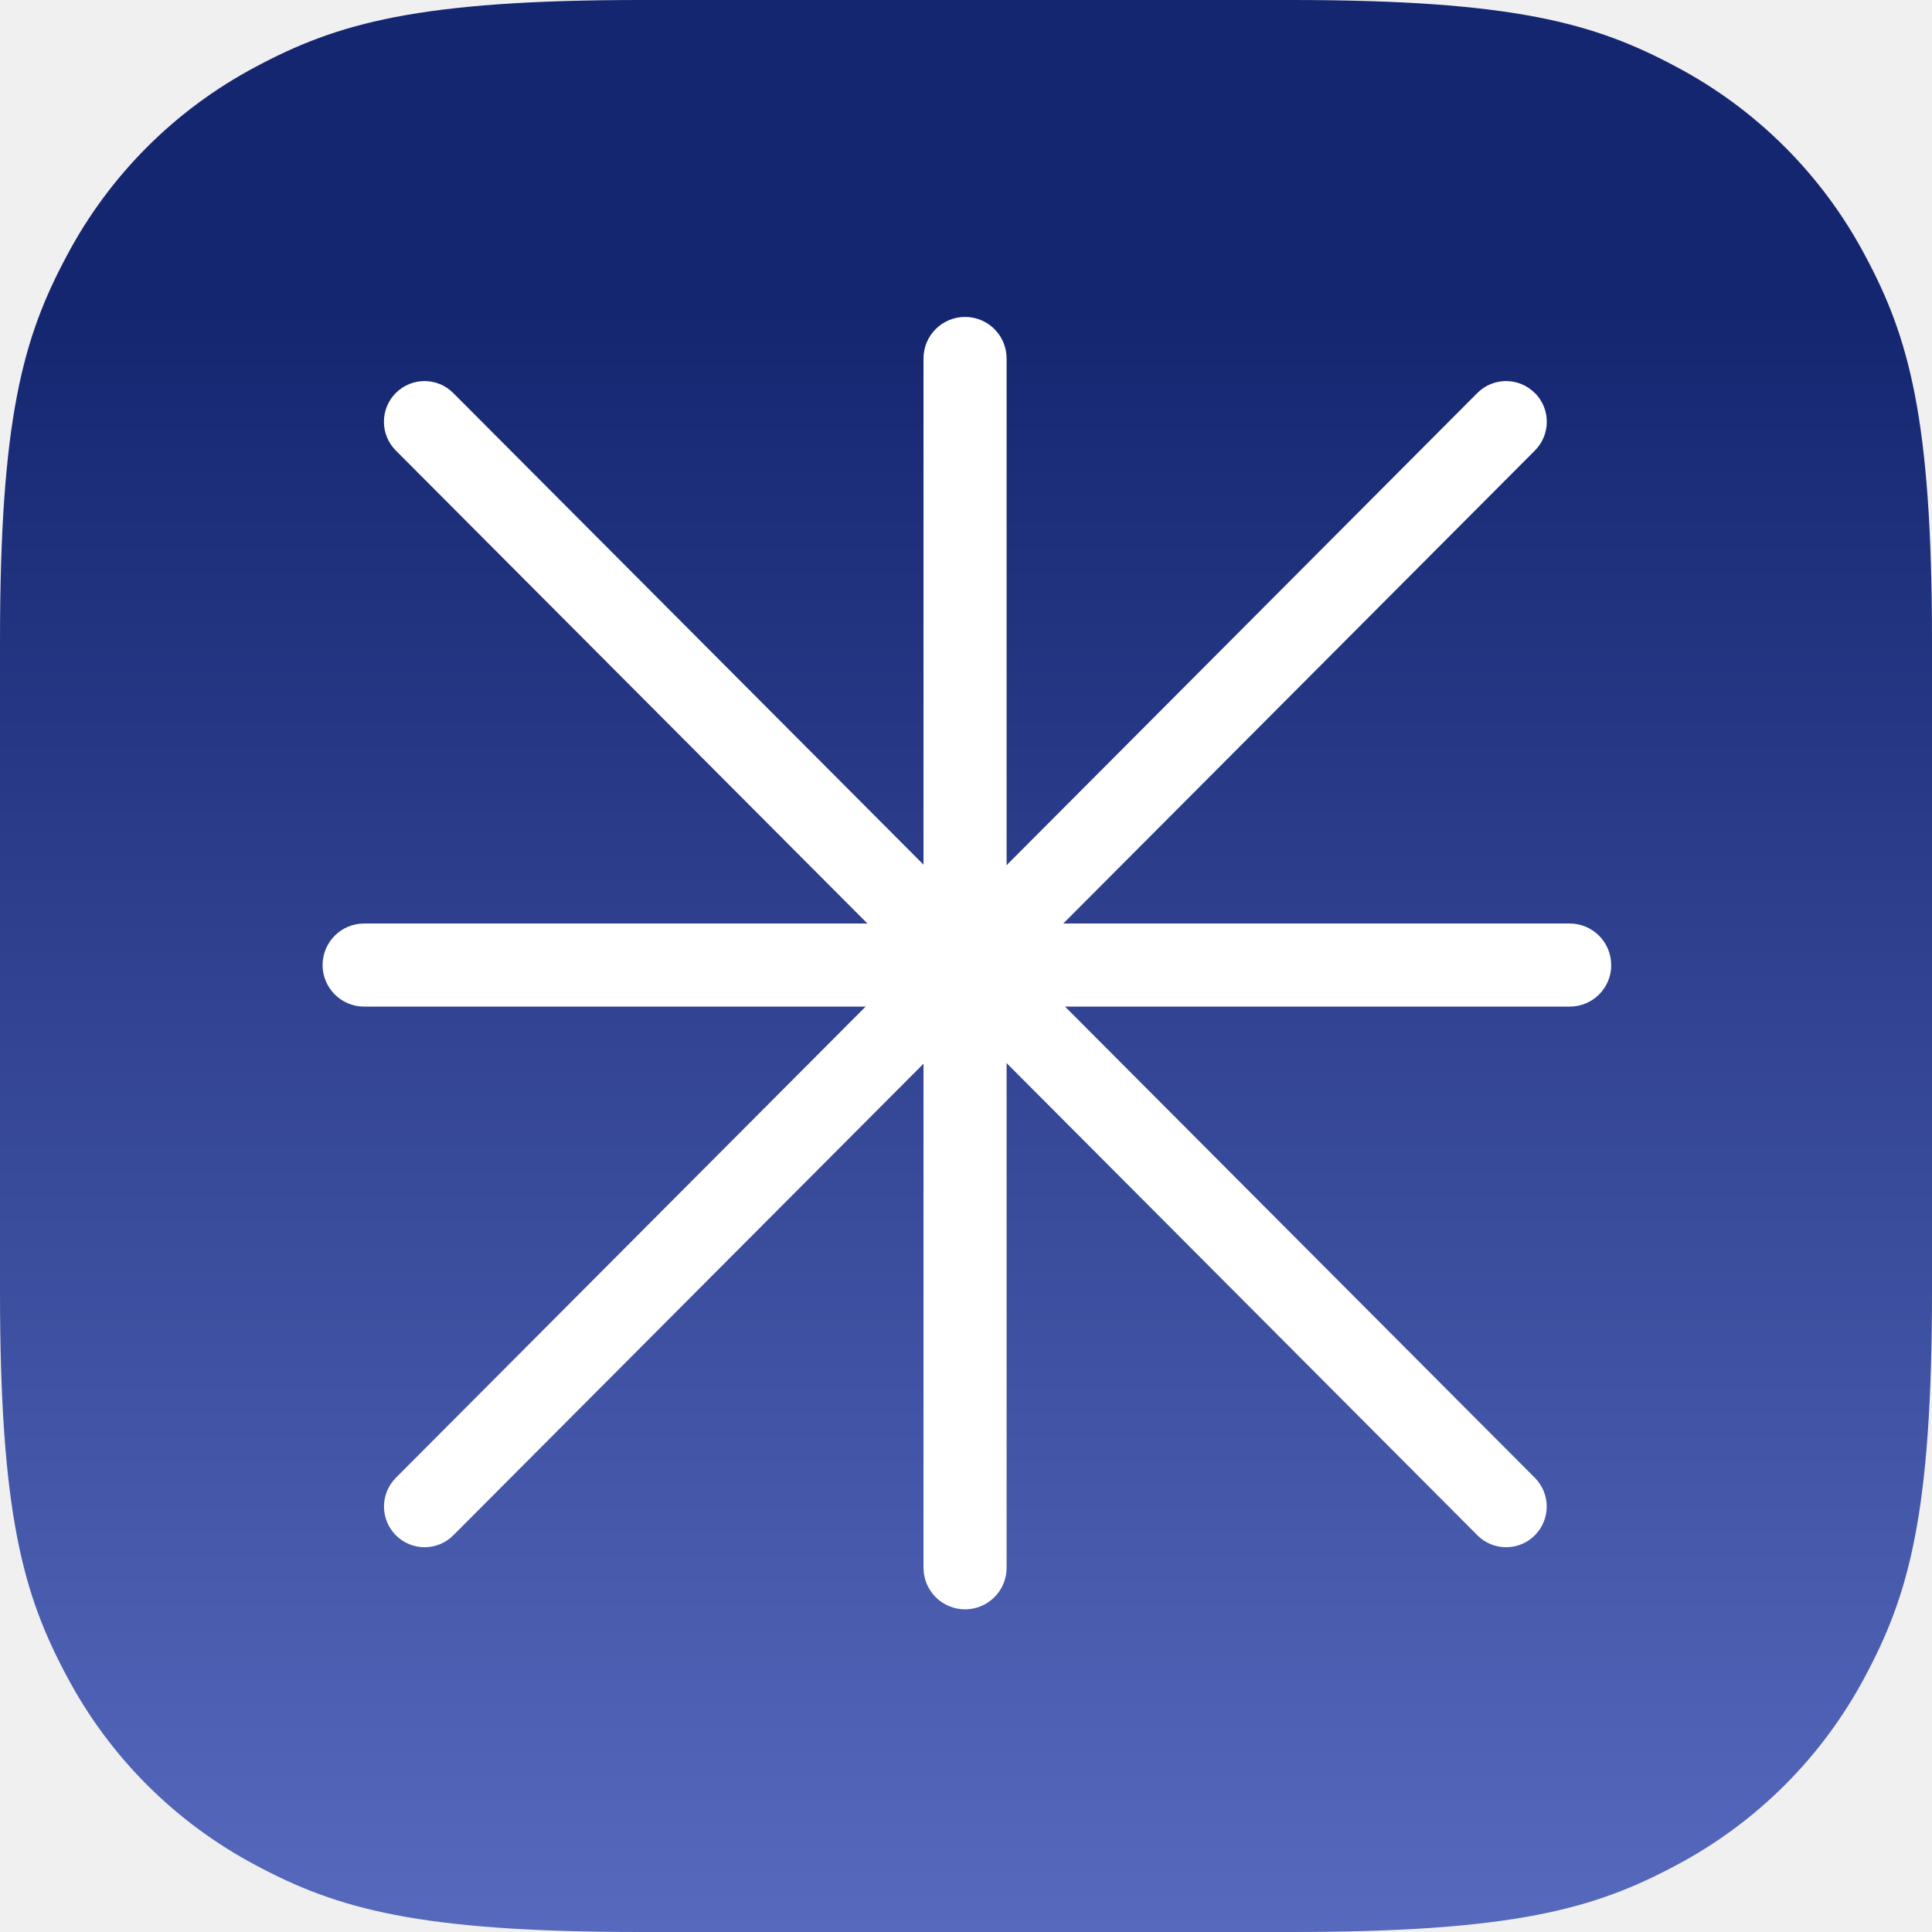
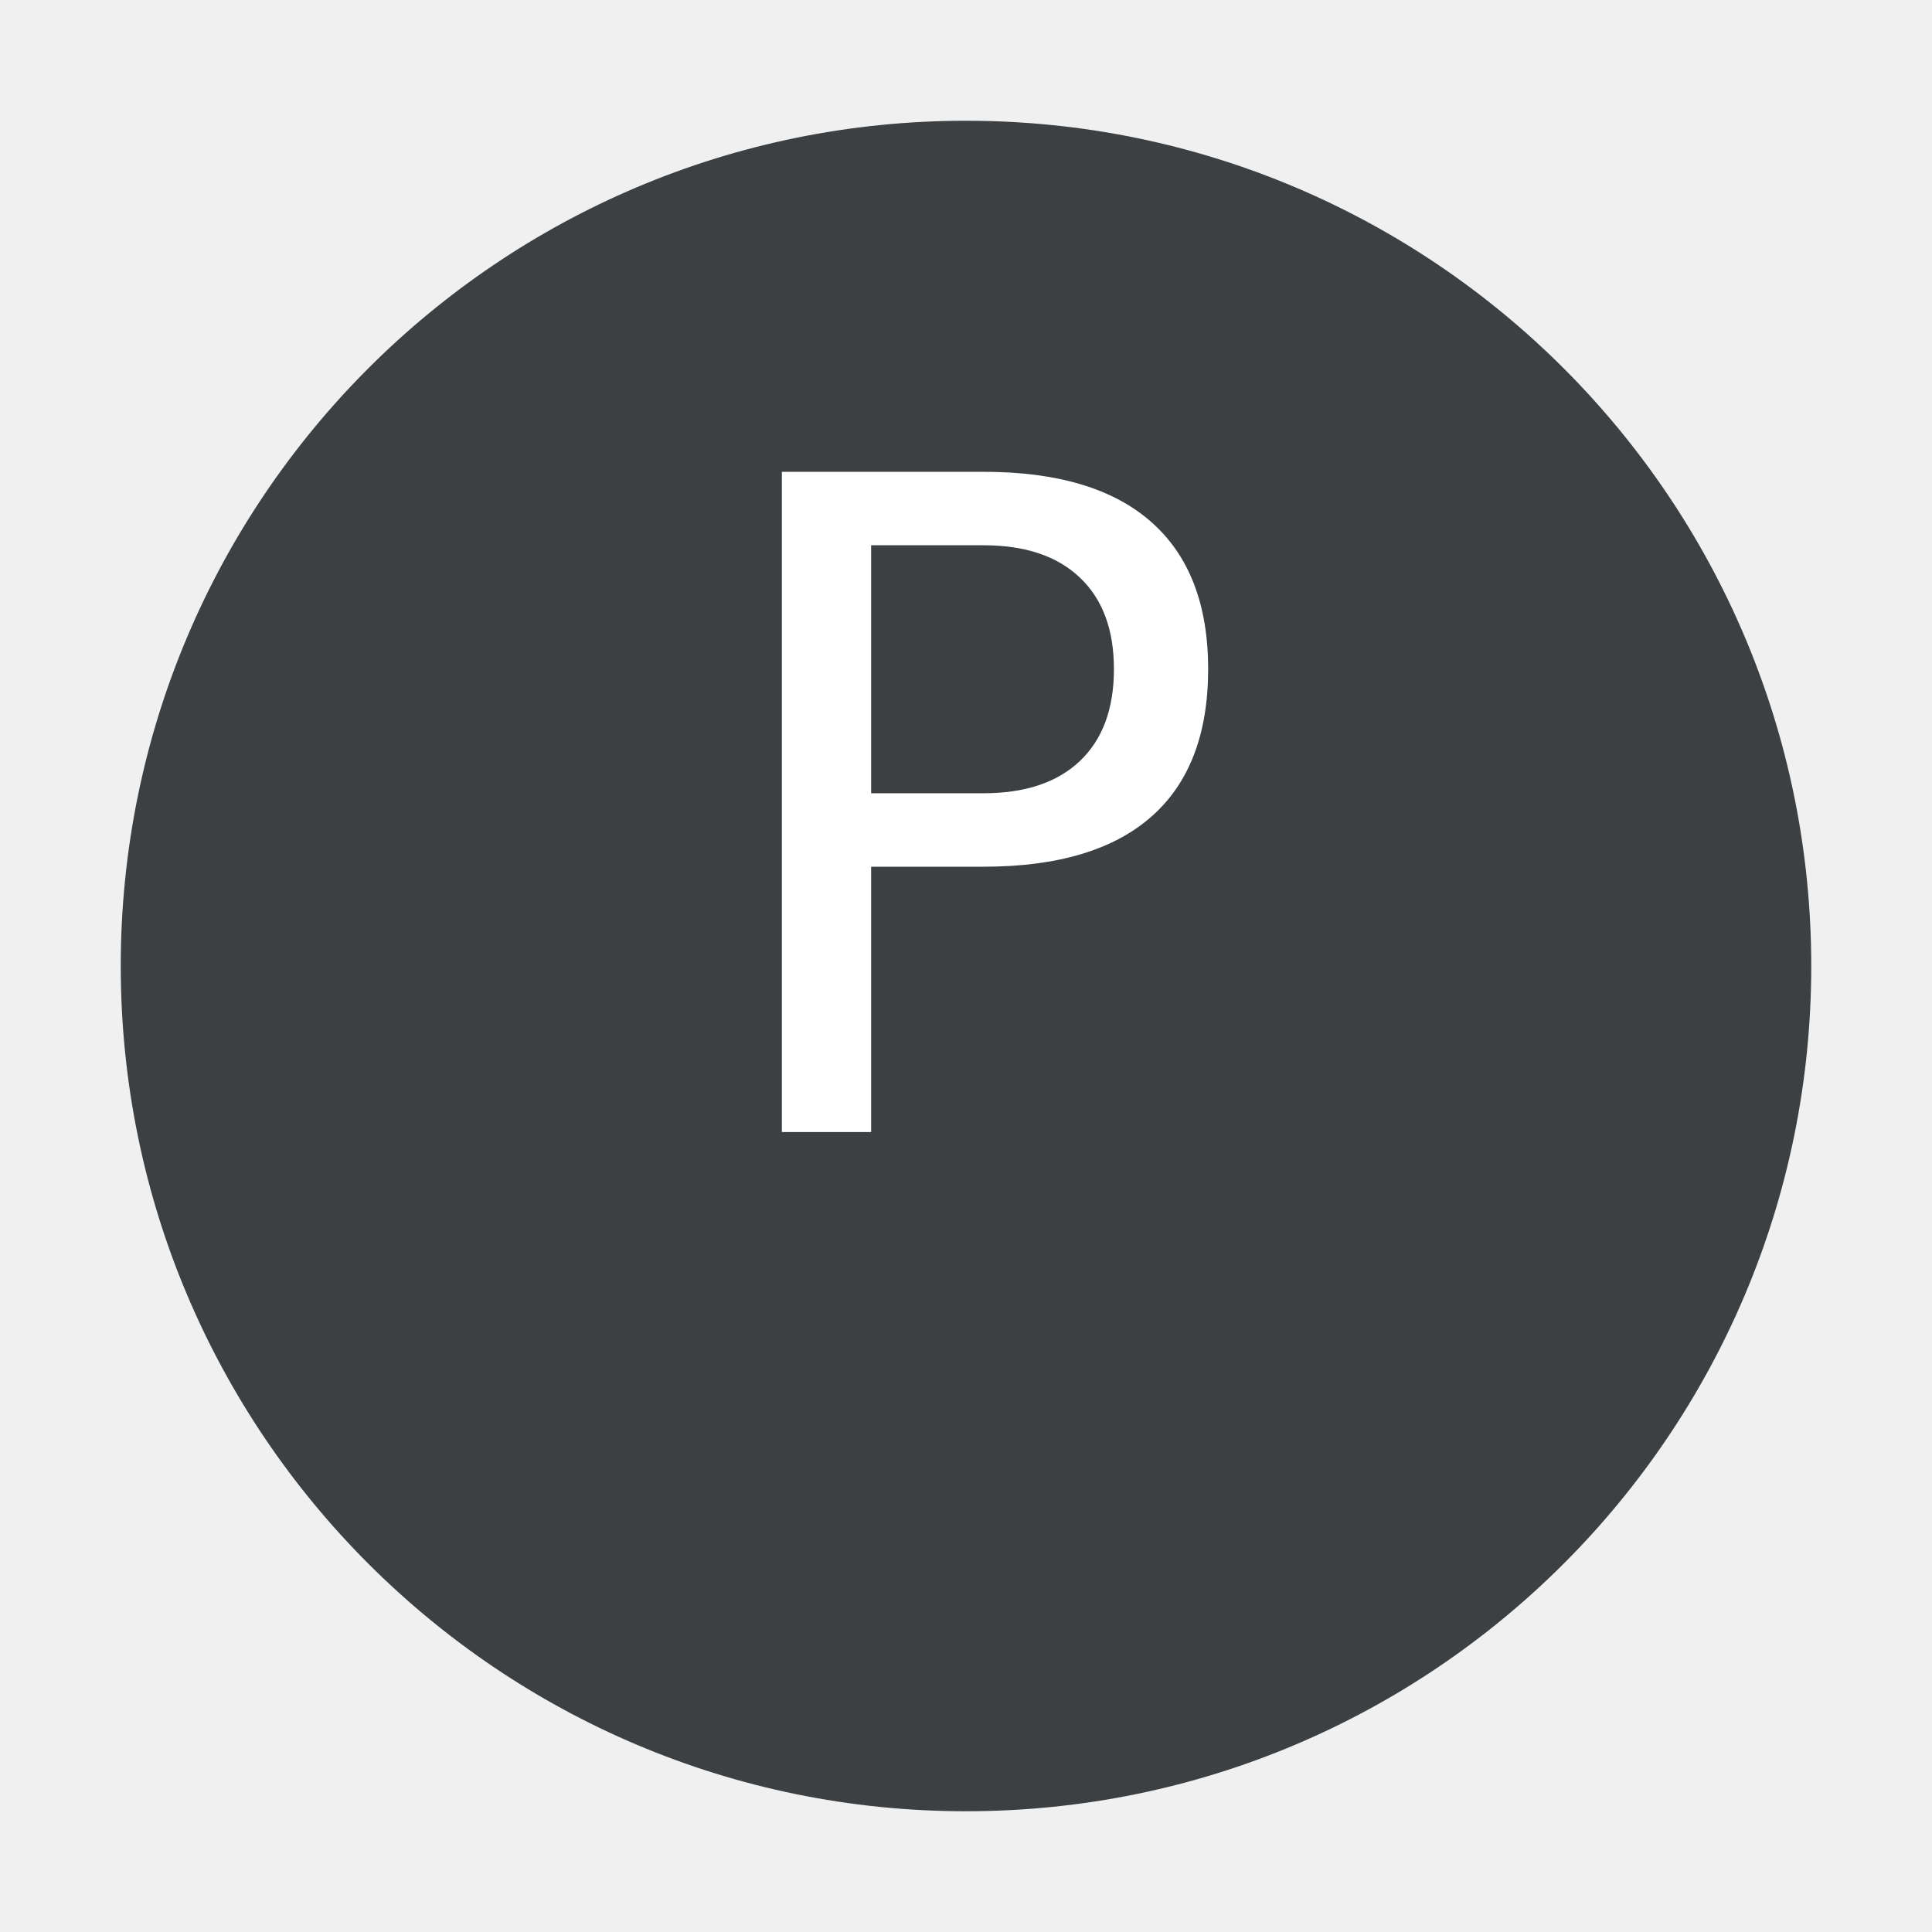
- <svg xmlns="http://www.w3.org/2000/svg" fill="none" viewBox="0 0 256 256">
-   <g clip-path="url(#a)">
-     <path fill="url(#b)" d="M84.93 0h86.14c29.53 0 40.24 3.07 51.04 8.85a60.2 60.2 0 0 1 25.04 25.04c5.78 10.8 8.85 21.5 8.85 51.04v86.14c0 29.53-3.07 40.24-8.85 51.04a60.2 60.2 0 0 1-25.04 25.04c-10.8 5.78-21.5 8.85-51.04 8.85H84.93c-29.53 0-40.24-3.07-51.04-8.85a60.2 60.2 0 0 1-25.04-25.04C3.07 211.3 0 200.6 0 171.07V84.93C0 55.4 3.07 44.69 8.85 33.89A60.2 60.2 0 0 1 33.89 8.85C44.7 3.07 55.4 0 84.93 0Z" />
-     <path fill="#fff" d="M133.38 47.5a5.5 5.5 0 1 0-11.01 0v160.24a5.5 5.5 0 1 0 11.01 0V47.51Z" />
-     <path fill="#fff" d="M213.5 127.88a5.5 5.5 0 0 1-5.5 5.5H48.25a5.5 5.5 0 1 1 0-11.01h159.73a5.5 5.5 0 0 1 5.51 5.5Z" />
-     <path fill="#fff" d="M52.45 52.07c2.1-2.1 5.5-2.1 7.6 0l143.32 143.74a5.4 5.4 0 0 1 0 7.63 5.37 5.37 0 0 1-7.59.01l-.01-.01L52.45 59.7a5.4 5.4 0 0 1 0-7.63Z" />
-     <path fill="#fff" d="M203.38 52.07a5.4 5.4 0 0 1 0 7.63L60.06 203.44a5.37 5.37 0 0 1-7.6 0 5.4 5.4 0 0 1 0-7.63L195.76 52.07c2.1-2.1 5.5-2.1 7.6 0Z" />
-   </g>
-   <defs>
-     <linearGradient id="b" x1="128" x2="128" y1="41.25" y2="256" gradientUnits="userSpaceOnUse">
-       <stop stop-color="#152671" />
-       <stop offset="1" stop-color="#5669BD" />
-     </linearGradient>
-     <clipPath id="a">
-       <path fill="#fff" d="M0 0h256v256H0z" />
-     </clipPath>
-   </defs>
+ <svg xmlns="http://www.w3.org/2000/svg" viewBox="0 0 256 256">
+   <circle cx="128" cy="128" r="112" fill="#3C4043" />
+   <text x="128" y="150" text-anchor="middle" font-family="DejaVu Sans, Arial, sans-serif" font-size="120" fill="#FFFFFF">P</text>
</svg>
